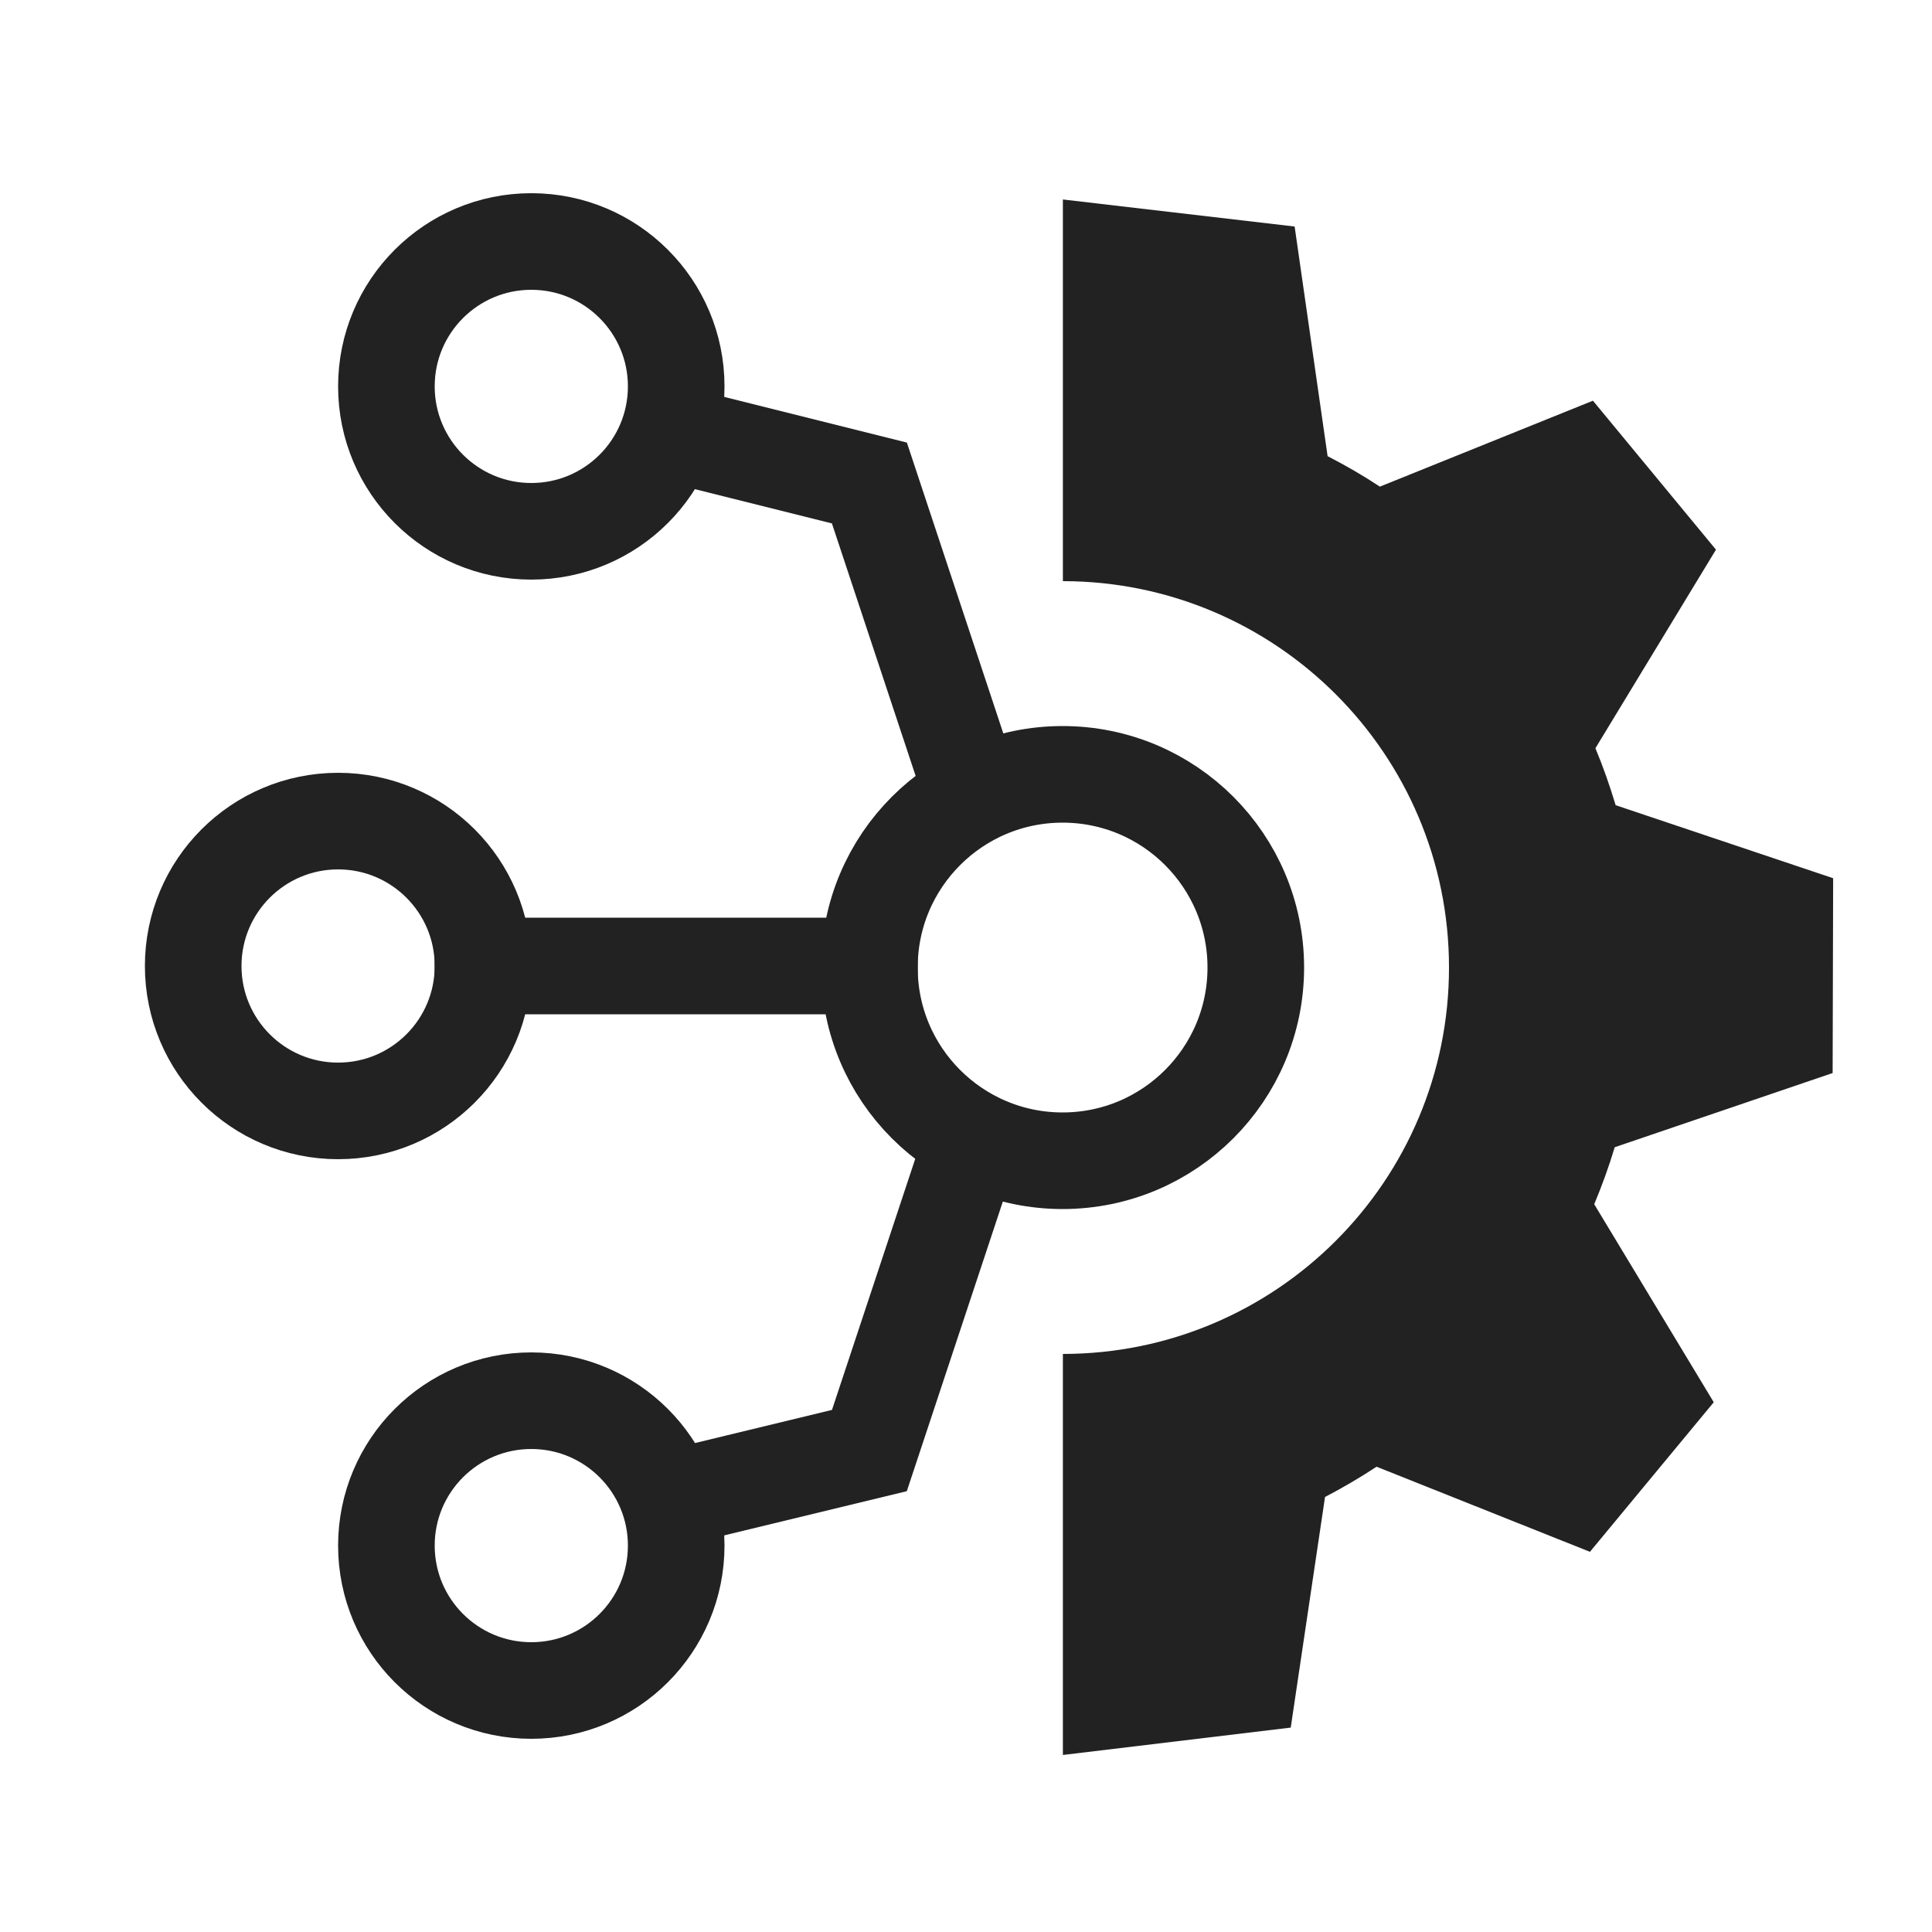
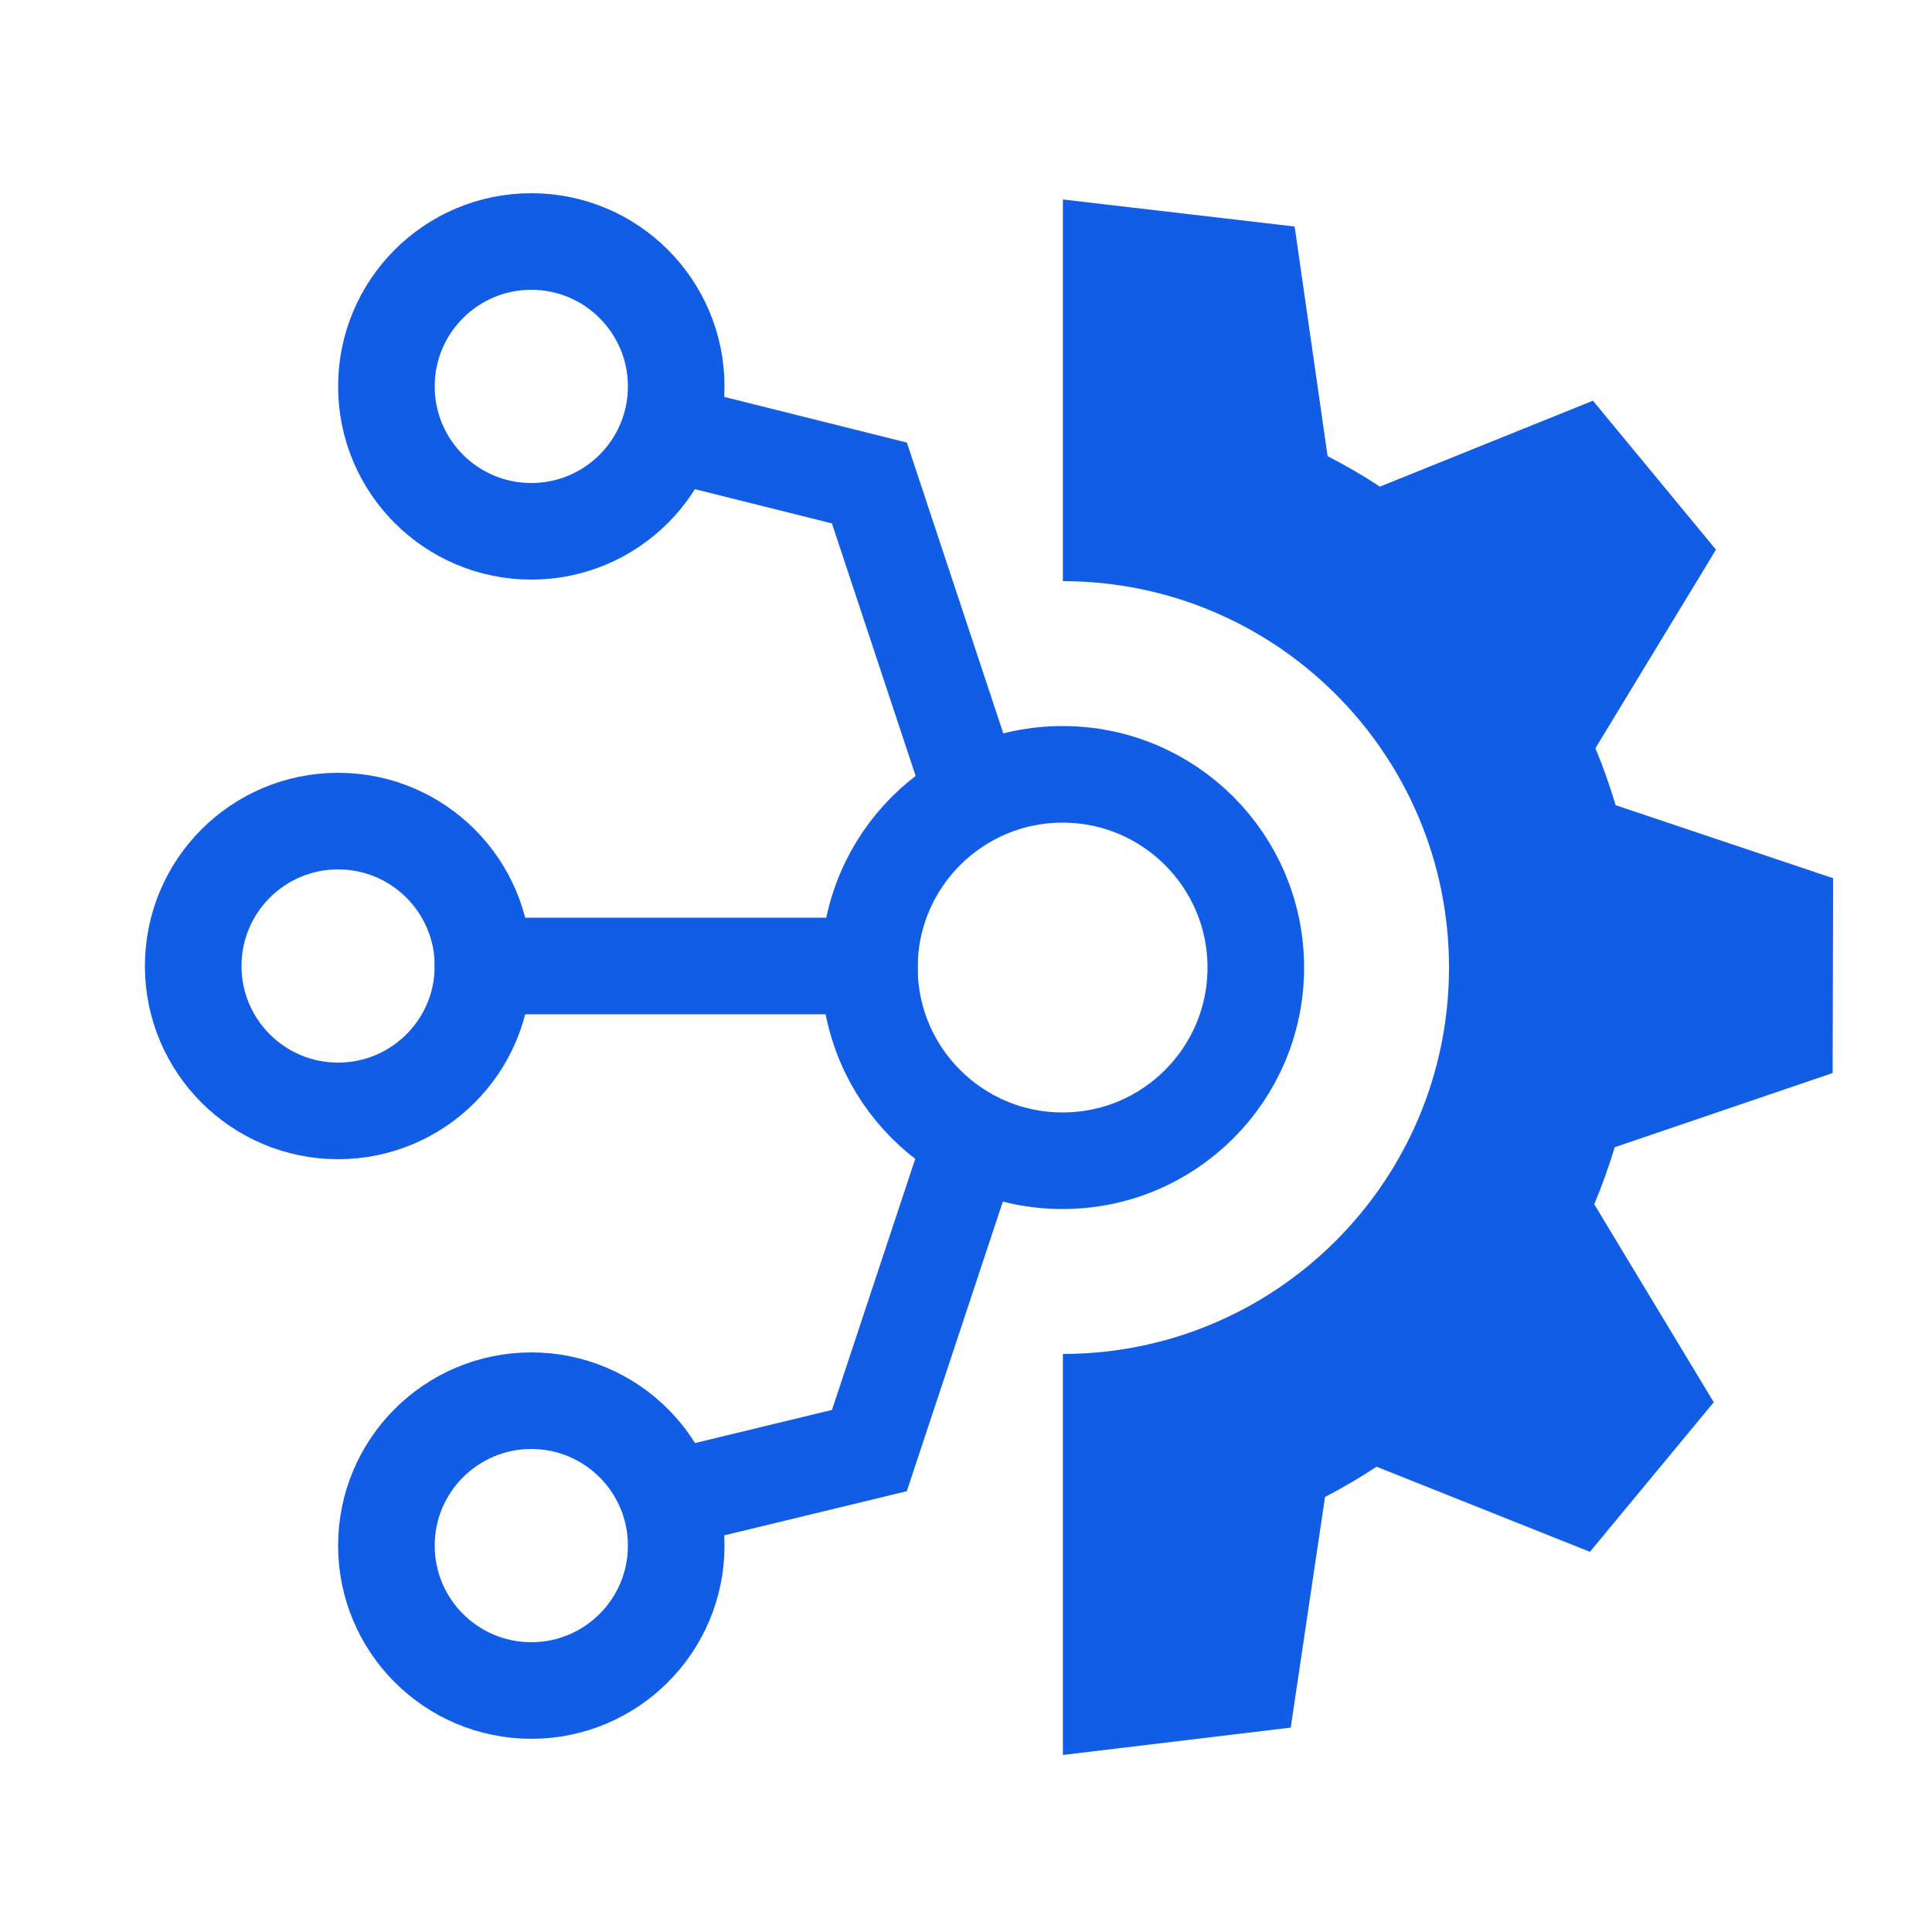
<svg xmlns="http://www.w3.org/2000/svg" width="60" height="60" viewBox="0 0 60 60" fill="none">
-   <path fill-rule="evenodd" clip-rule="evenodd" d="M33.009 54.502L40.085 53.652L41.15 46.49C41.699 46.204 42.233 45.891 42.75 45.55L49.377 48.193L53.222 43.548L49.51 37.398C49.75 36.824 49.964 36.235 50.147 35.628L56.914 33.324L56.93 27.274L50.175 25.006C49.994 24.404 49.788 23.813 49.547 23.237L53.291 17.07L49.47 12.444L42.853 15.113C42.333 14.769 41.791 14.455 41.23 14.167L40.206 7.035L33.009 6.195V18.048C39.632 18.053 45 23.424 45 30.048C45 36.673 39.632 42.044 33.009 42.048V54.502Z" fill="#222222" />
-   <circle cx="33" cy="30.048" r="6" stroke="#222222" stroke-width="3" stroke-linecap="square" />
-   <path d="M30 24.048L27 15L21 13.5" stroke="#222222" stroke-width="3" stroke-linecap="square" />
-   <path d="M30 36L27 45.048L21 46.5" stroke="#222222" stroke-width="3" stroke-linecap="square" />
-   <circle cx="16.5" cy="12" r="4.5" stroke="#222222" stroke-width="3" stroke-linecap="square" />
-   <circle cx="16.5" cy="48" r="4.5" stroke="#222222" stroke-width="3" stroke-linecap="square" />
-   <circle cx="10.5" cy="30" r="4.5" stroke="#222222" stroke-width="3" stroke-linecap="square" />
-   <path d="M27 30H15" stroke="#222222" stroke-width="3" stroke-linecap="square" />
+   <path fill-rule="evenodd" clip-rule="evenodd" d="M33.009 54.502L40.085 53.652L41.15 46.49C41.699 46.204 42.233 45.891 42.75 45.55L49.377 48.193L53.222 43.548L49.51 37.398C49.75 36.824 49.964 36.235 50.147 35.628L56.914 33.324L56.93 27.274L50.175 25.006C49.994 24.404 49.788 23.813 49.547 23.237L53.291 17.07L49.47 12.444L42.853 15.113C42.333 14.769 41.791 14.455 41.23 14.167L40.206 7.035L33.009 6.195V18.048C39.632 18.053 45 23.424 45 30.048C45 36.673 39.632 42.044 33.009 42.048V54.502Z" fill="#125DE6" />
+   <circle cx="33" cy="30.048" r="6" stroke="#125DE6" stroke-width="3" stroke-linecap="square" />
+   <path d="M30 24.048L27 15L21 13.5" stroke="#125DE6" stroke-width="3" stroke-linecap="square" />
+   <path d="M30 36L27 45.048L21 46.5" stroke="#125DE6" stroke-width="3" stroke-linecap="square" />
+   <circle cx="16.5" cy="12" r="4.5" stroke="#125DE6" stroke-width="3" stroke-linecap="square" />
+   <circle cx="16.5" cy="48" r="4.5" stroke="#125DE6" stroke-width="3" stroke-linecap="square" />
+   <circle cx="10.5" cy="30" r="4.5" stroke="#125DE6" stroke-width="3" stroke-linecap="square" />
+   <path d="M27 30H15" stroke="#125DE6" stroke-width="3" stroke-linecap="square" />
</svg>
